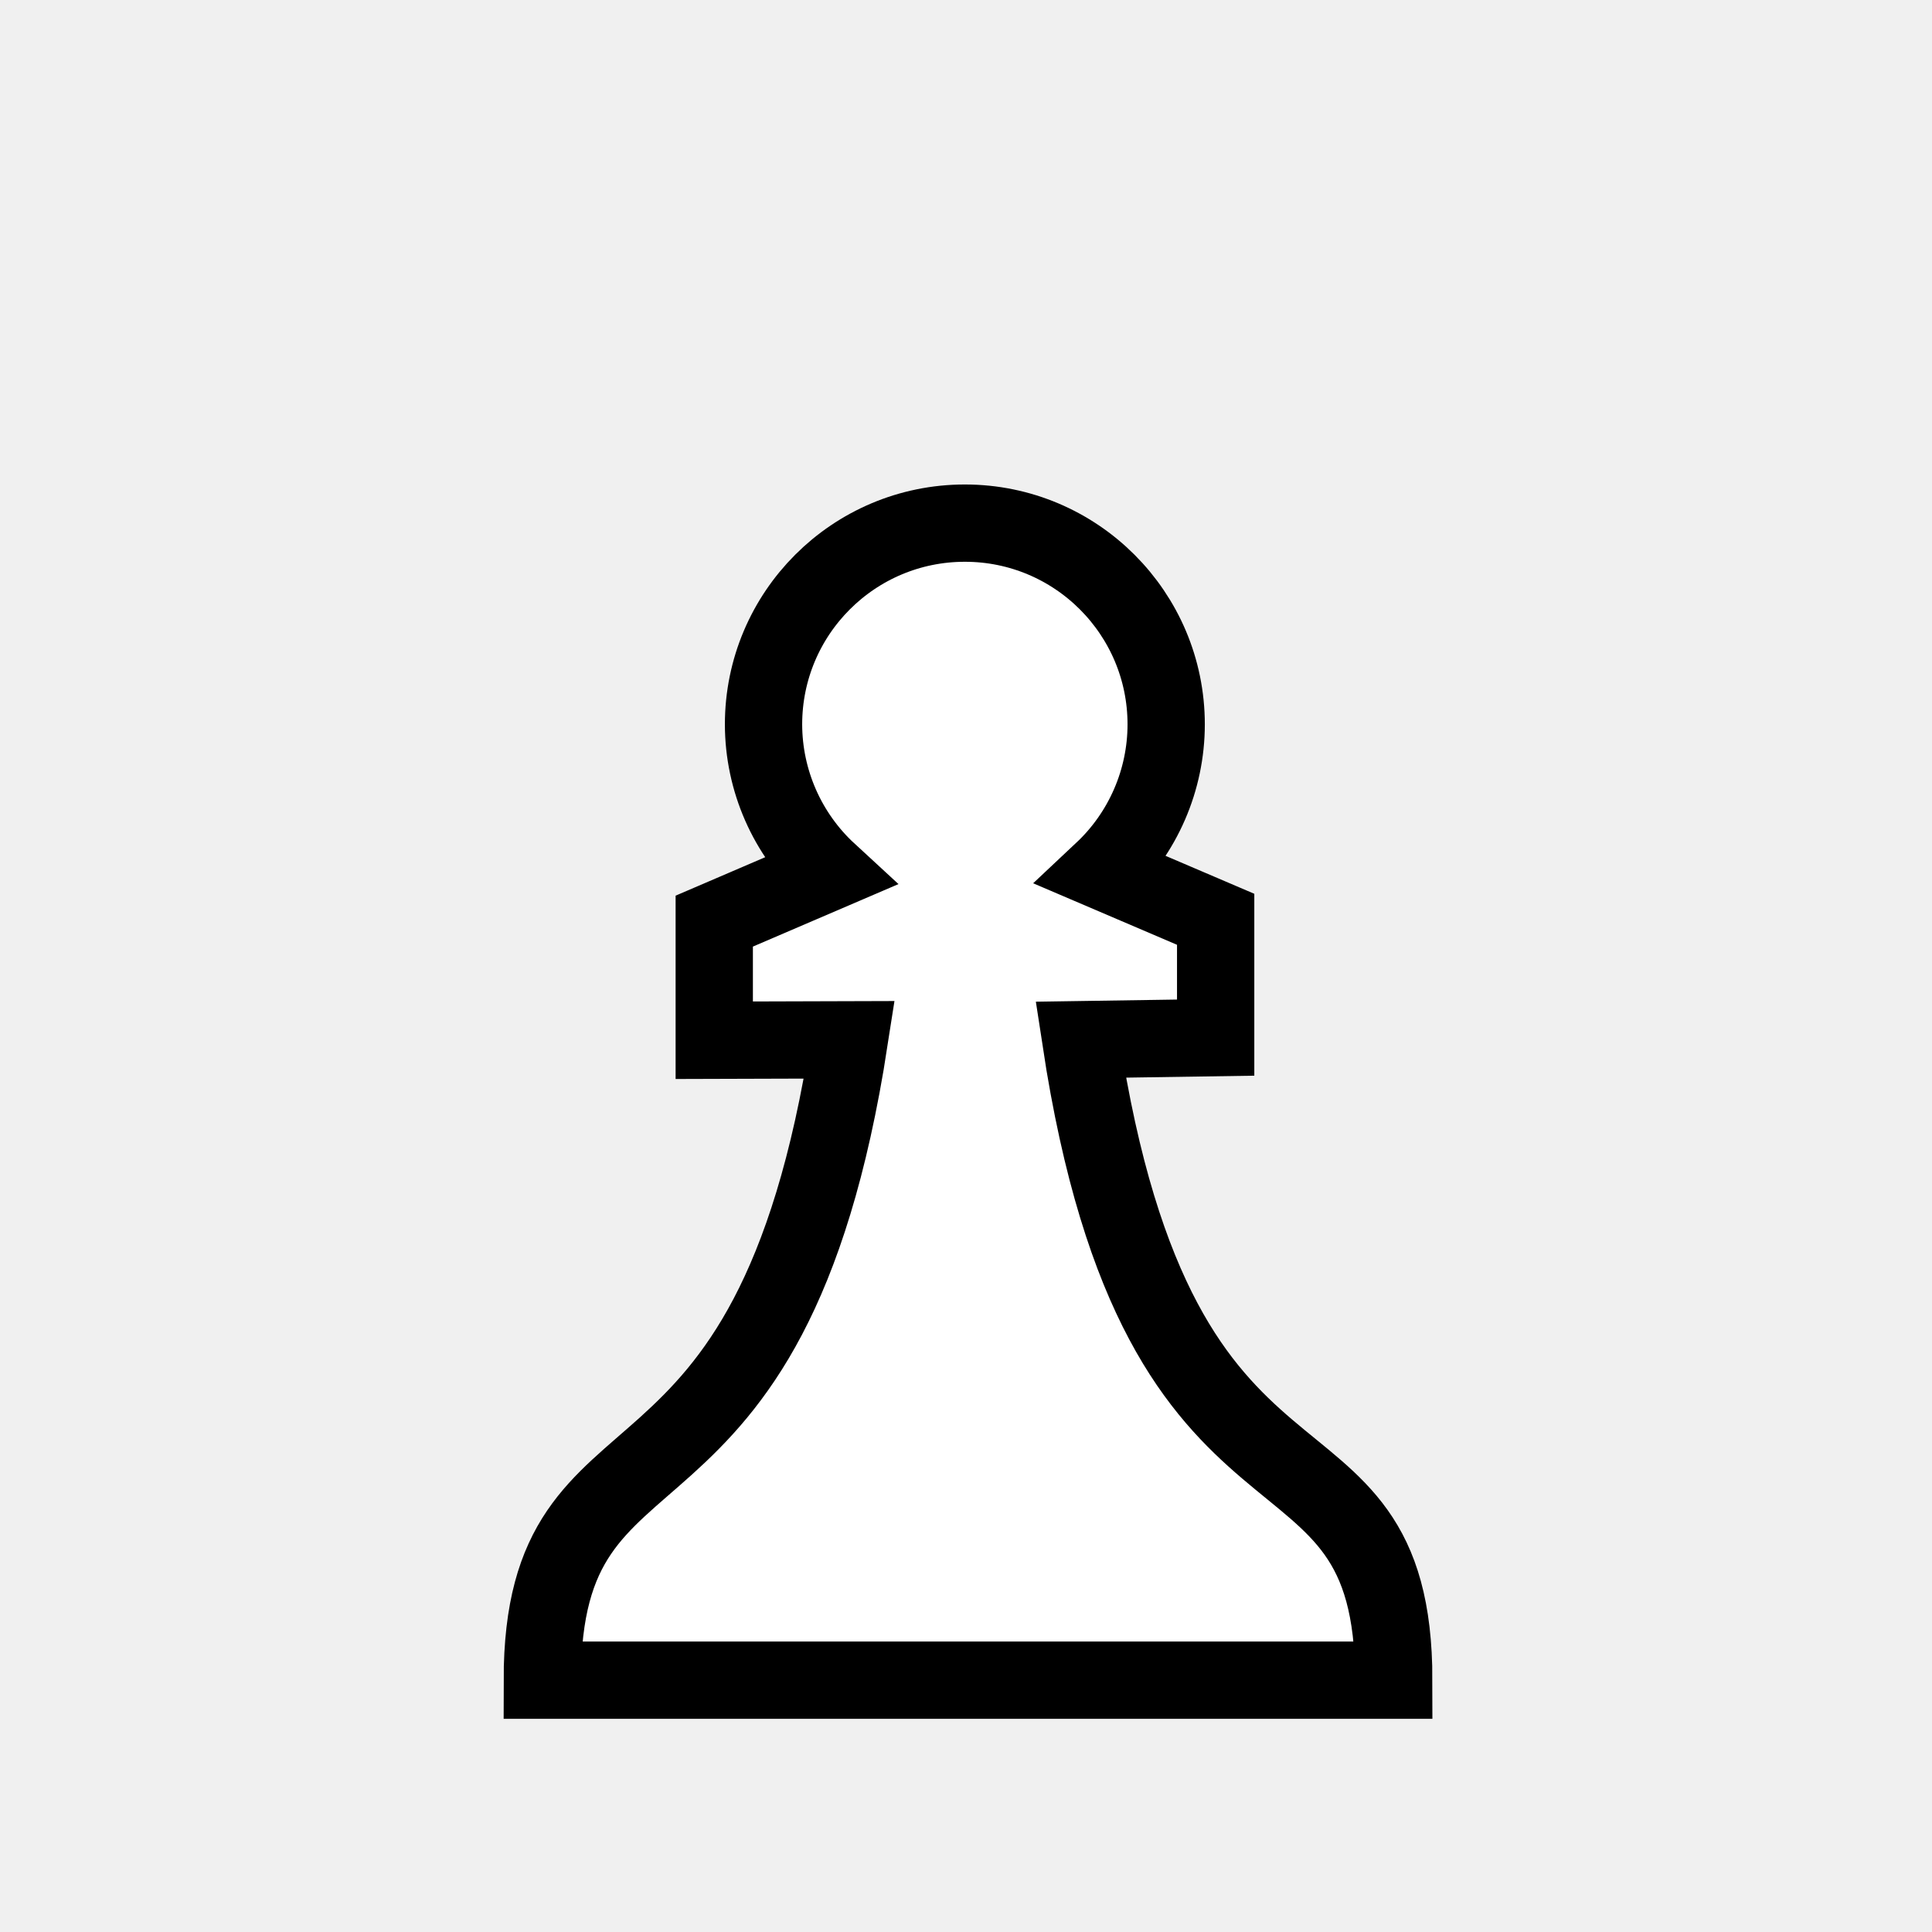
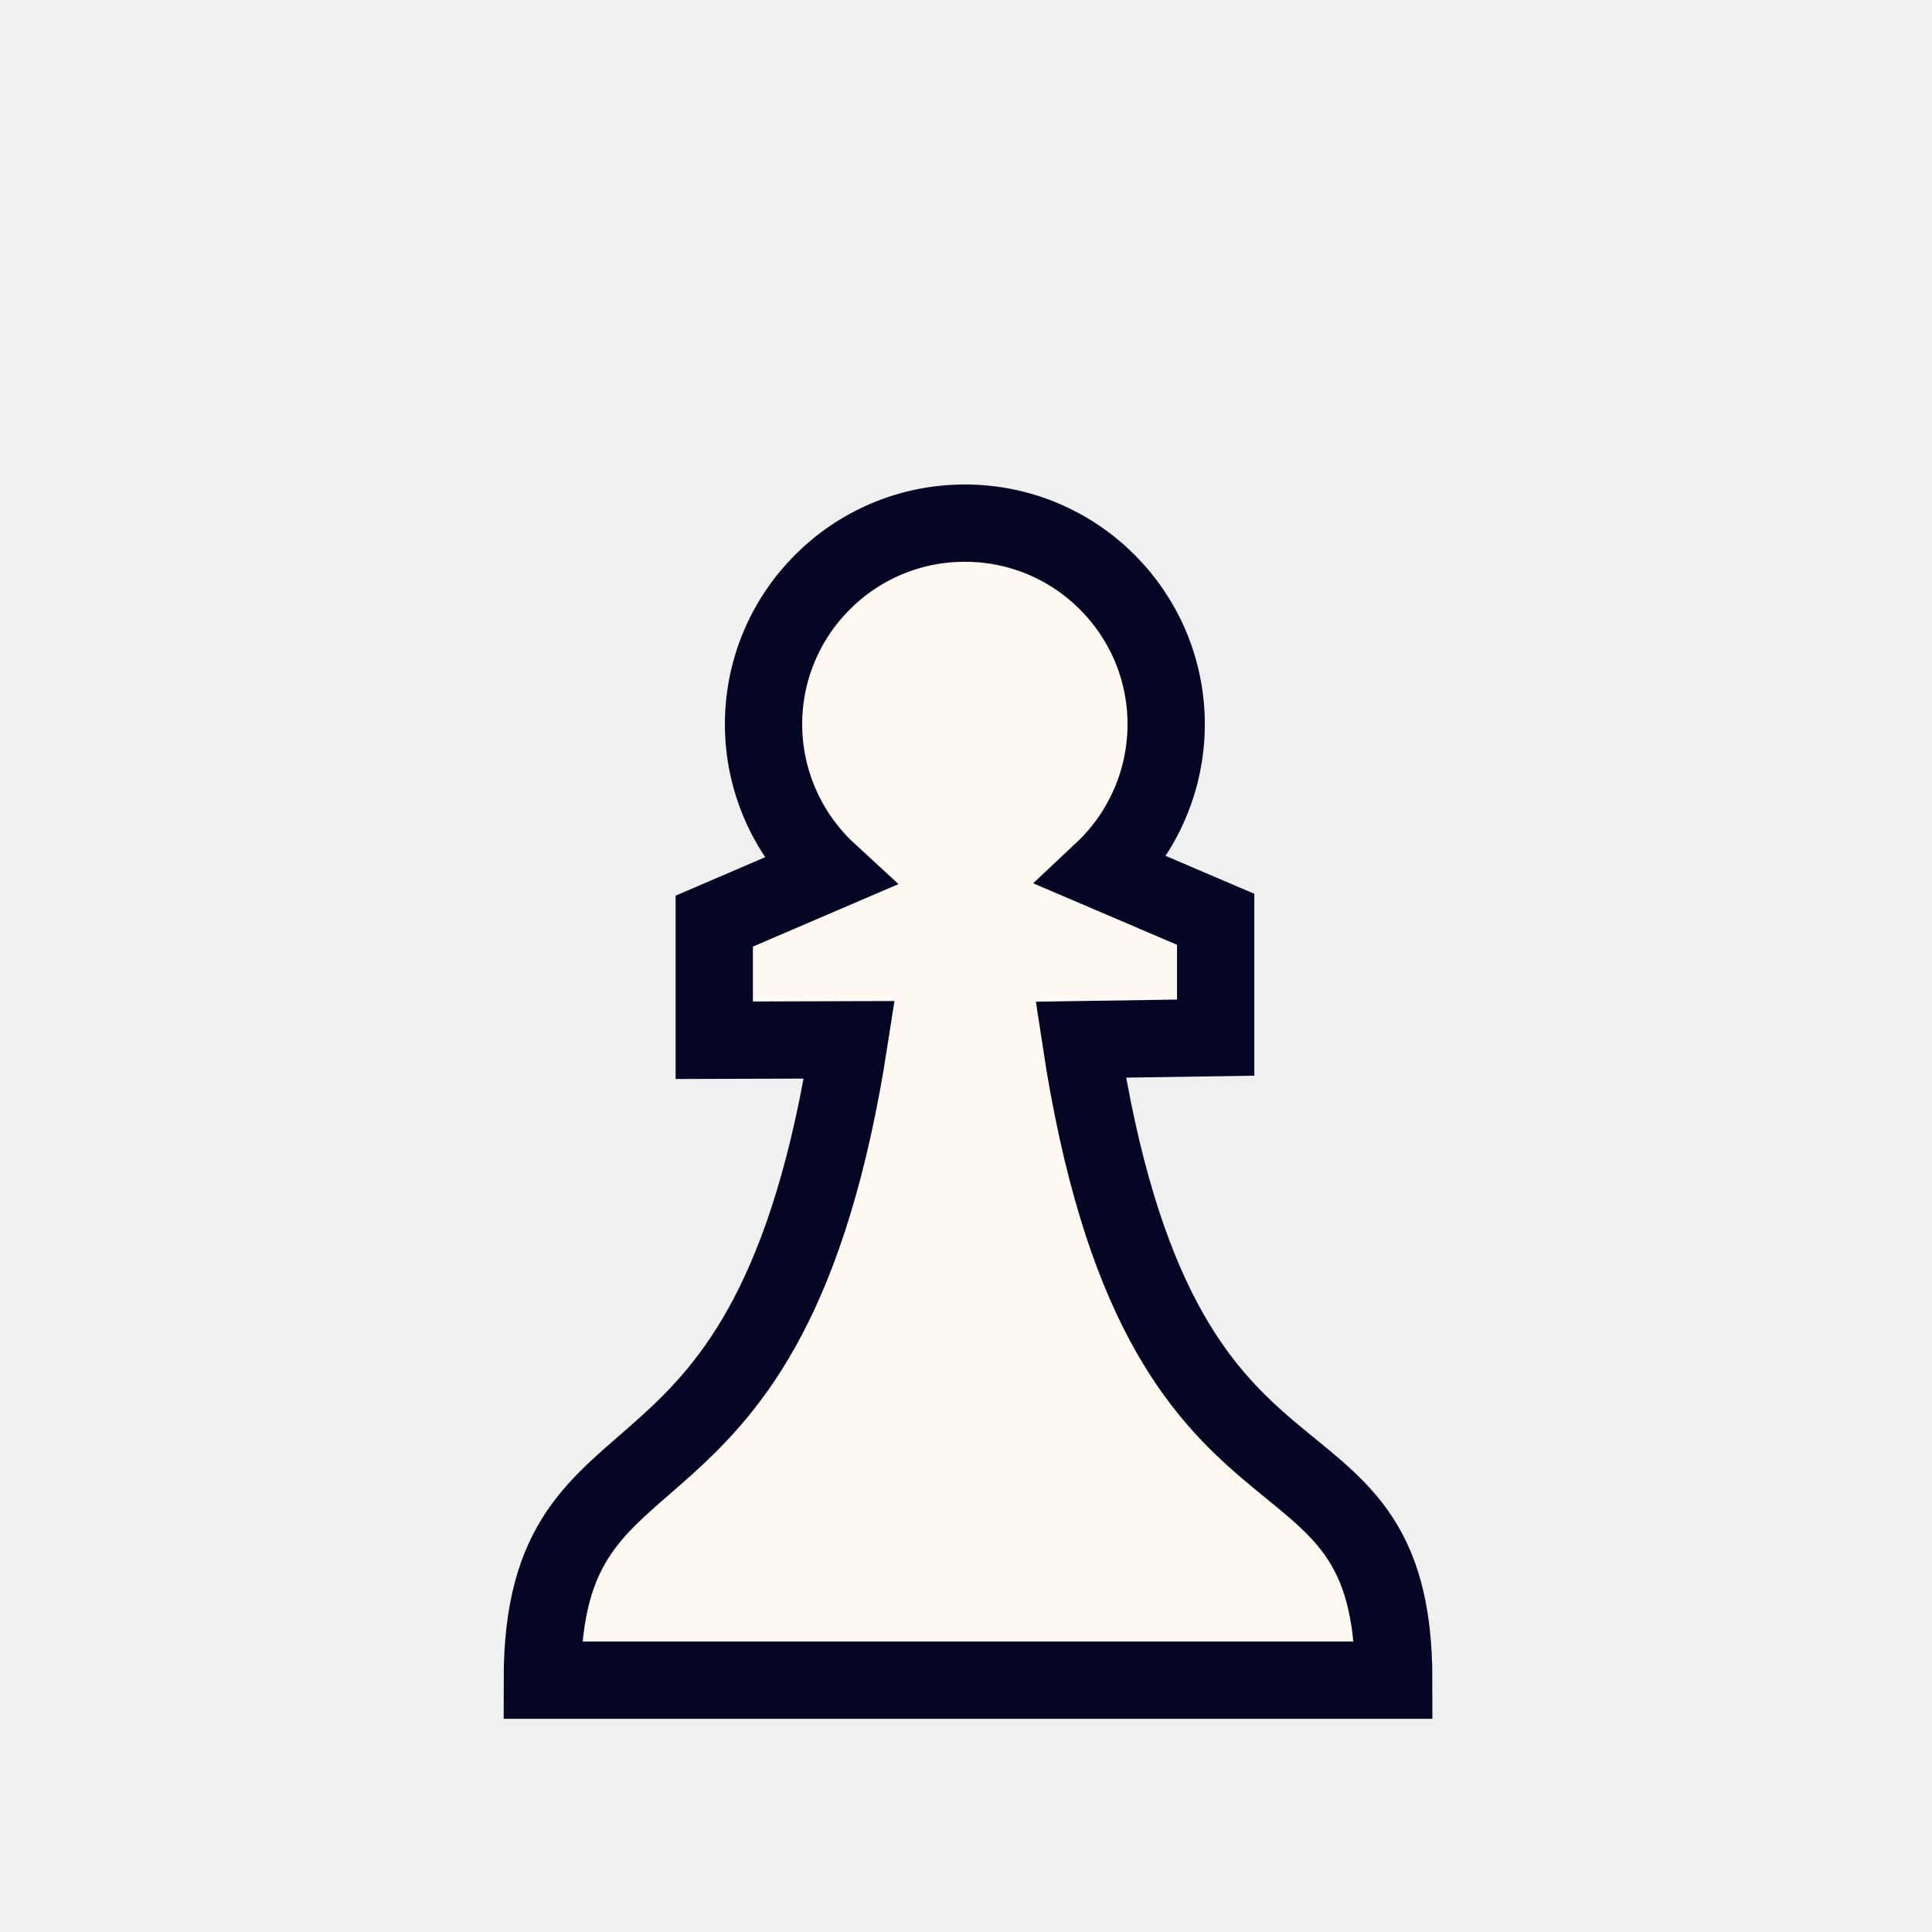
<svg xmlns="http://www.w3.org/2000/svg" style="color-scheme:light only" width="10mm" height="10mm" viewBox="0 0 10 10">
-   <g style="fill:#fff;fill-opacity:1">
-     <g style="fill:#fff;fill-opacity:1;stroke-width:.097;stroke-miterlimit:4;stroke-dasharray:none">
-       <path d="M18.875 10.234a3.938 3.938 0 0 0-3.938 3.938 3.938 3.938 0 0 0 1.27 2.889l-2.234.959v2.33l2.643-.008c-1.555 10.05-6.007 6.96-6.007 12.527h16.657c0-5.646-4.56-2.232-6.124-12.53l2.64-.04v-2.315l-2.21-.945a3.938 3.938 0 0 0 1.242-2.867 3.938 3.938 0 0 0-3.939-3.938z" style="fill:#fff;fill-opacity:1;stroke:#000;stroke-width:1.512;stroke-linecap:butt;stroke-linejoin:miter;stroke-miterlimit:4;stroke-dasharray:none;stroke-opacity:1" transform="scale(.26458)" />
+   <g style="fill:#fff9f1;fill-opacity:1">
+     <g style="fill:#fff9f1;fill-opacity:1;stroke-width:.097;stroke-miterlimit:4;stroke-dasharray:none">
+       <path d="M18.875 10.234a3.938 3.938 0 0 0-3.938 3.938 3.938 3.938 0 0 0 1.27 2.889l-2.234.959v2.33l2.643-.008c-1.555 10.05-6.007 6.96-6.007 12.527h16.657c0-5.646-4.56-2.232-6.124-12.53l2.64-.04v-2.315l-2.21-.945a3.938 3.938 0 0 0 1.242-2.867 3.938 3.938 0 0 0-3.939-3.938z" style="fill:#fff9f1;fill-opacity:1;stroke:#050524;stroke-width:1.512;stroke-linecap:butt;stroke-linejoin:miter;stroke-miterlimit:4;stroke-dasharray:none;stroke-opacity:1" transform="scale(.26458)" />
    </g>
  </g>
</svg>
